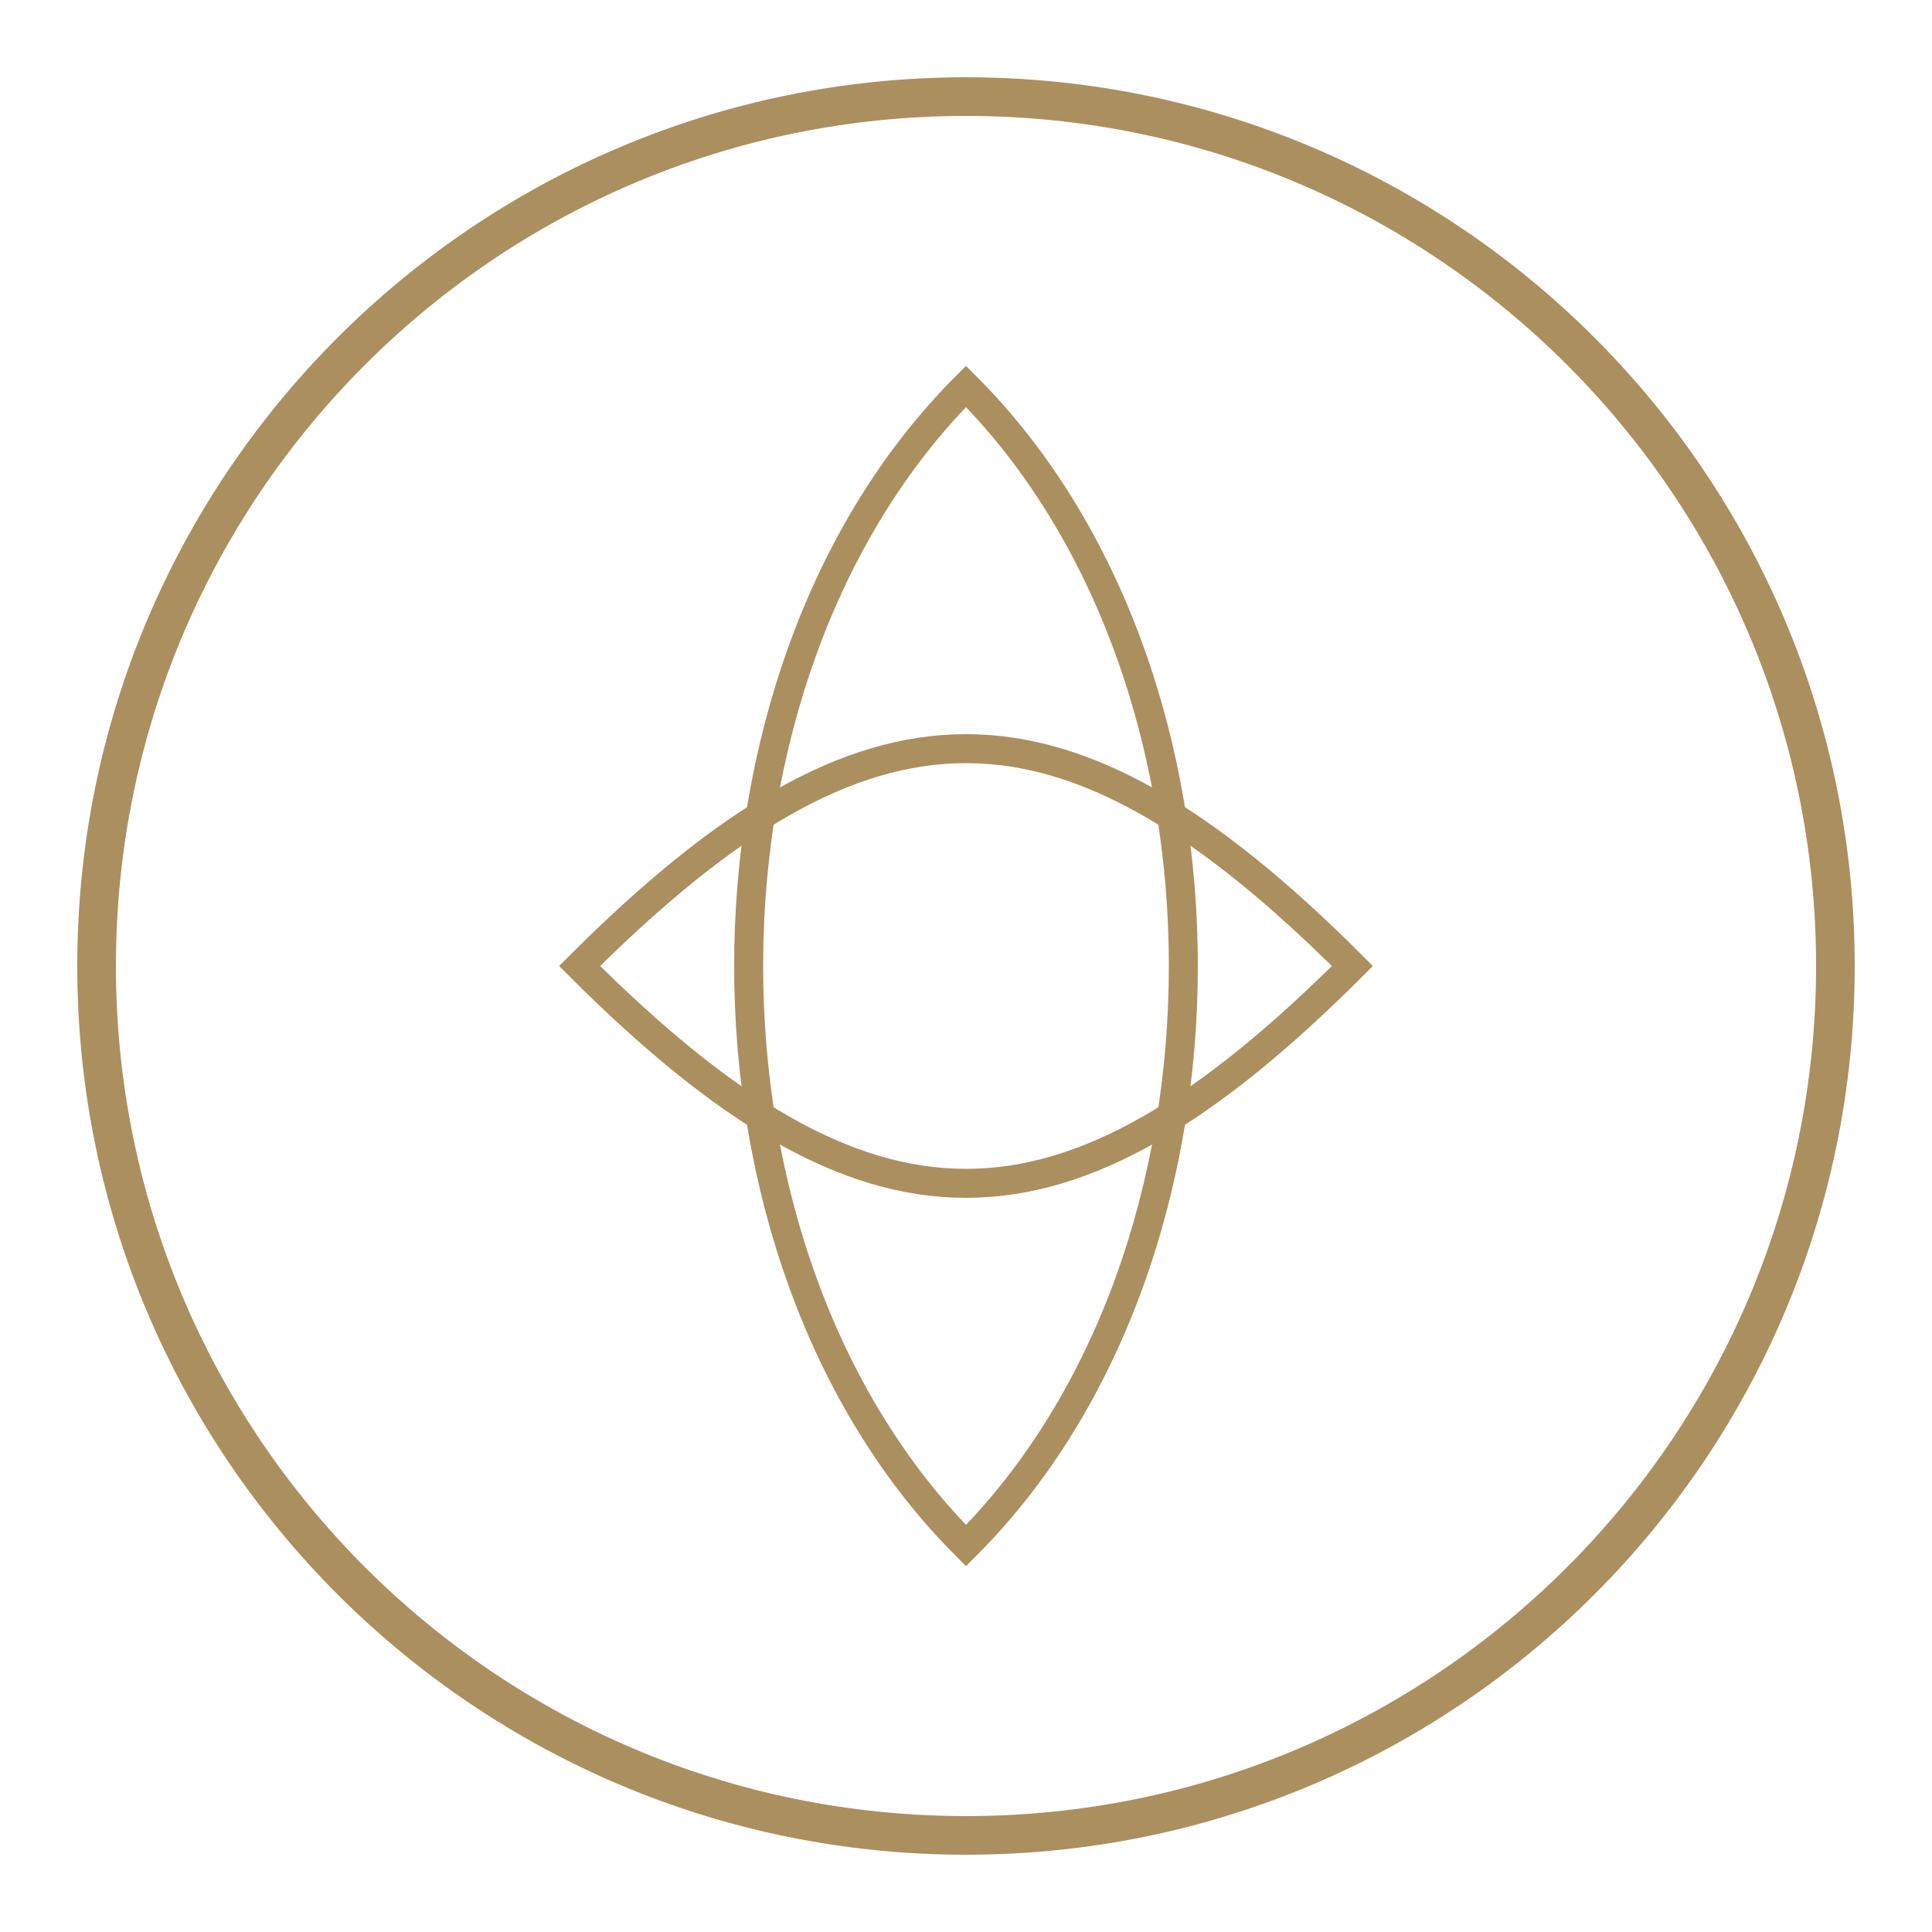
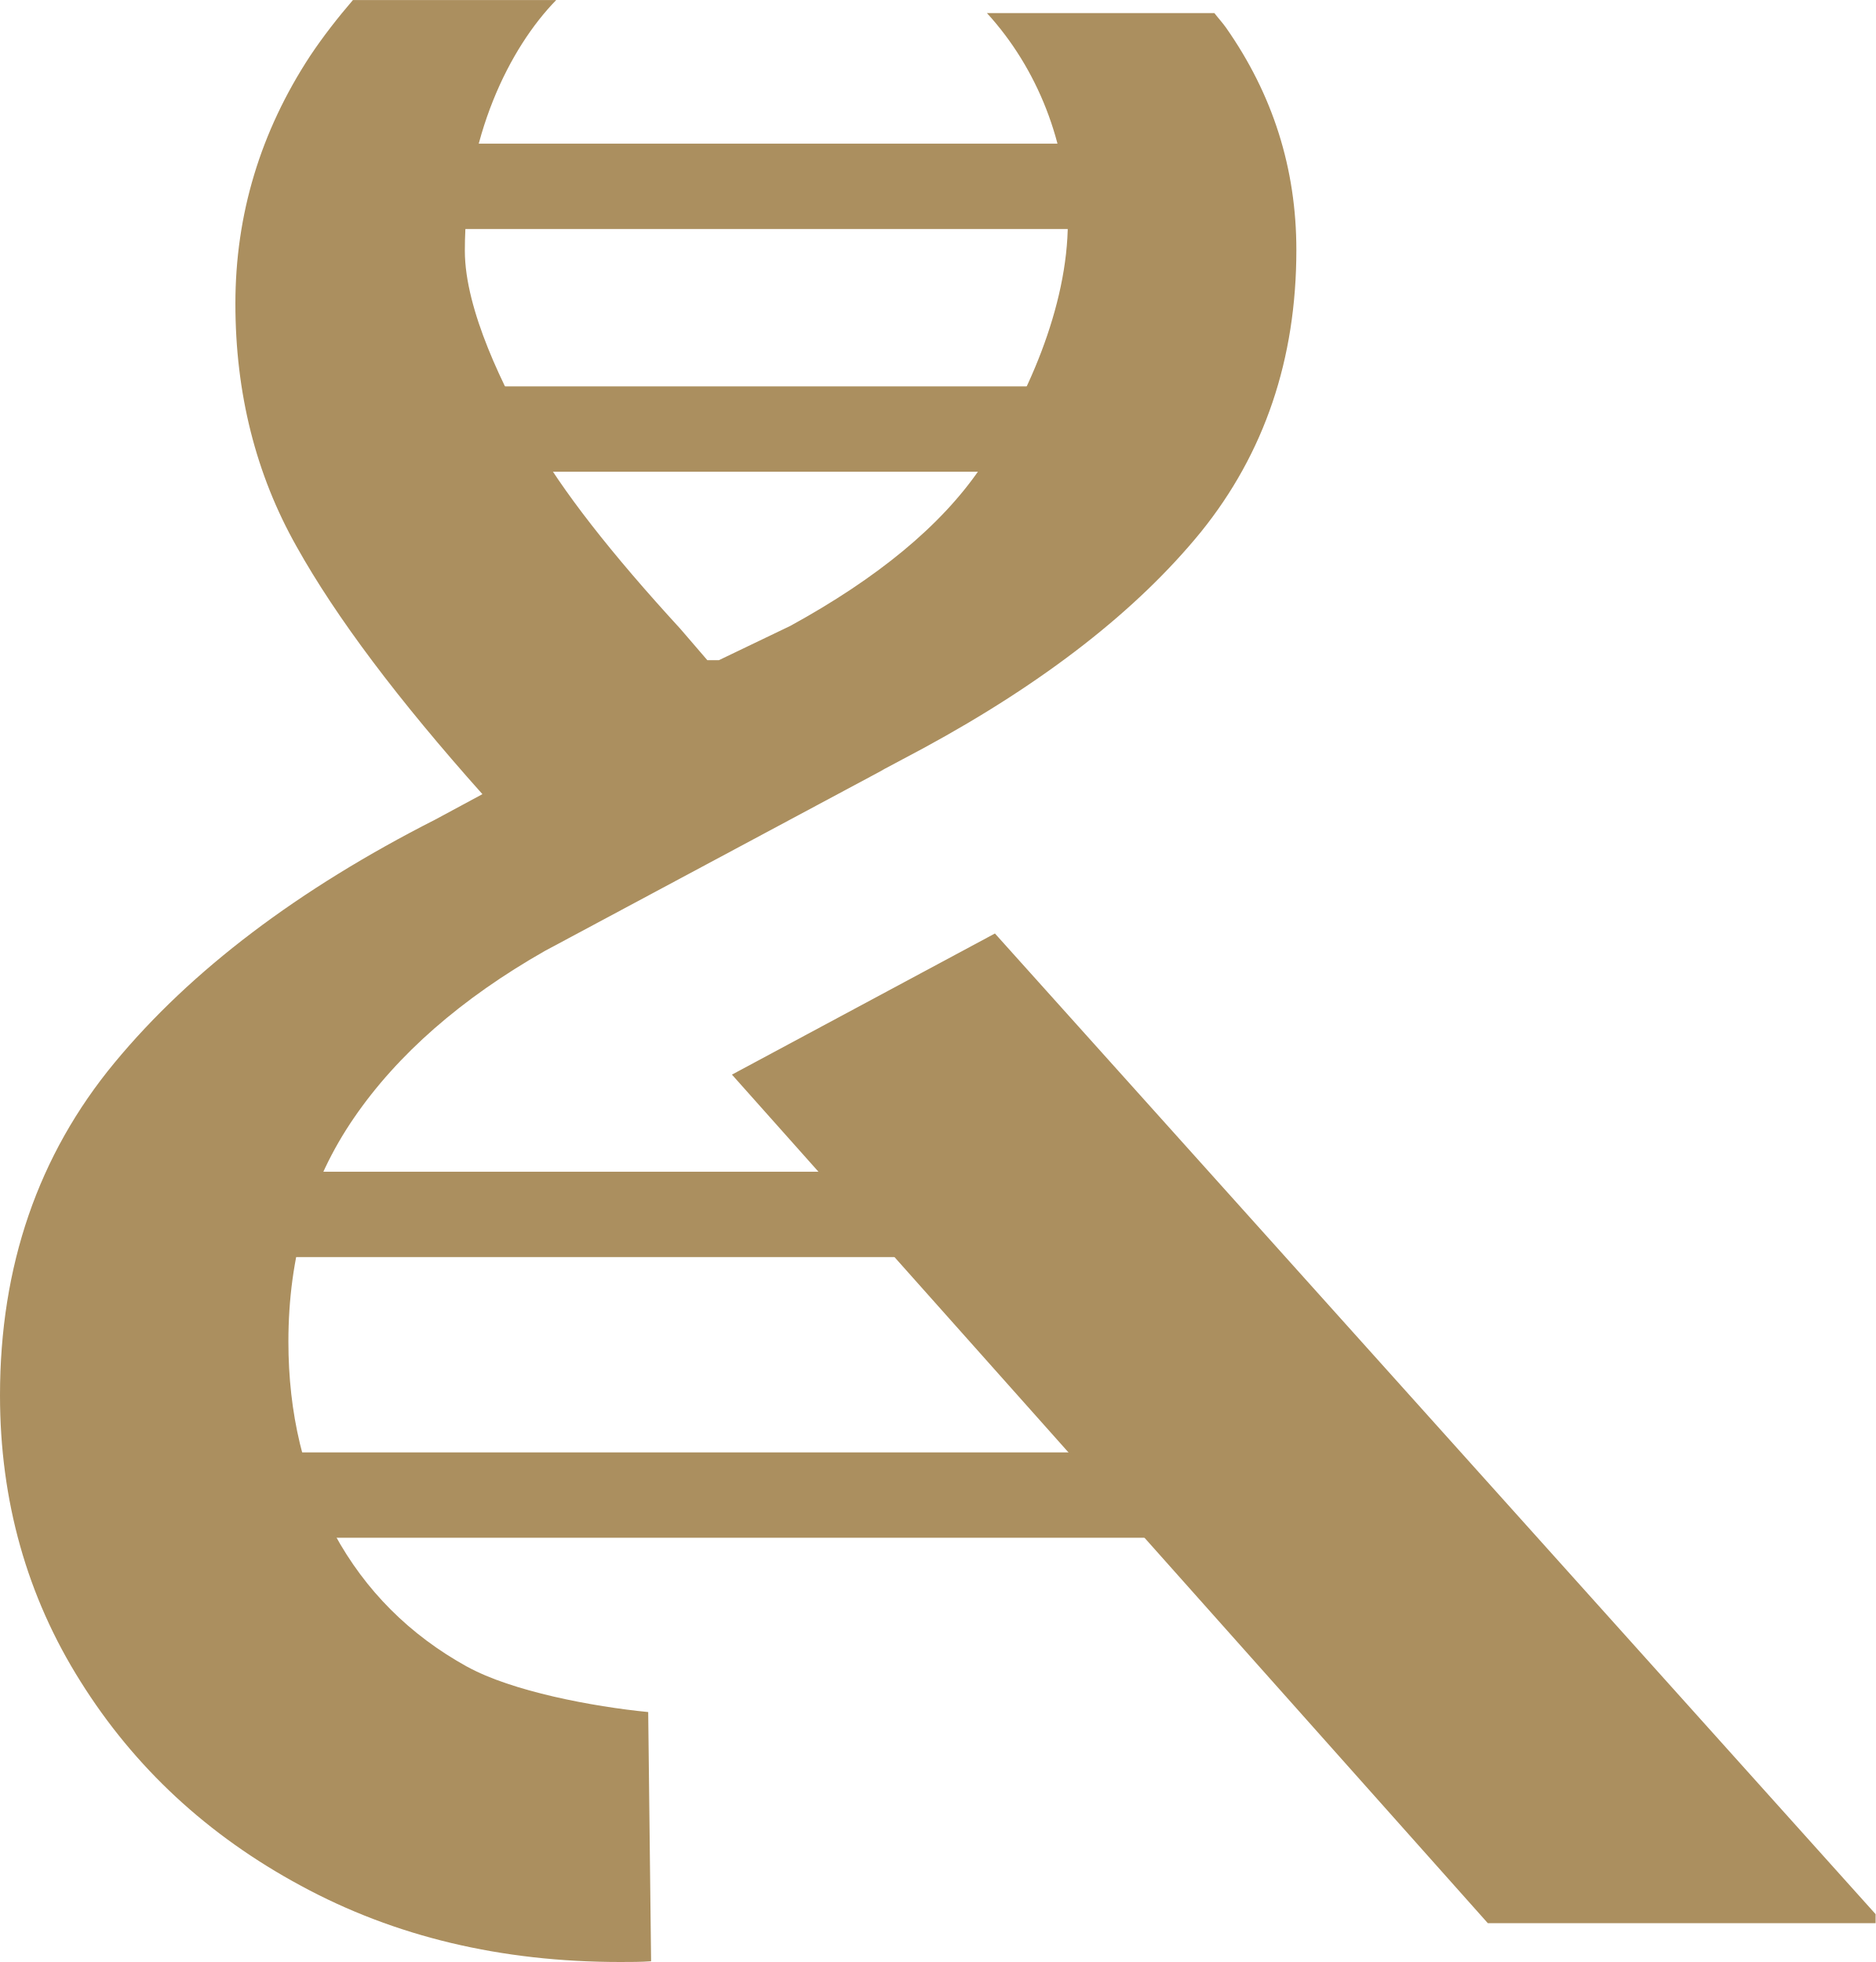
- <svg xmlns="http://www.w3.org/2000/svg" viewBox="0 0 100 100" fill="none">
-   <circle cx="50" cy="50" r="45" stroke="#AB8F5F" stroke-width="2" fill="none" />
-   <path d="M50 20 C35 35, 35 65, 50 80 C65 65, 65 35, 50 20Z" stroke="#AB8F5F" stroke-width="1.5" fill="none" />
-   <path d="M30 50 C45 35, 55 35, 70 50 C55 65, 45 65, 30 50Z" stroke="#AB8F5F" stroke-width="1.5" fill="none" />
+ <svg xmlns="http://www.w3.org/2000/svg" id="Layer_2" data-name="Layer 2" viewBox="0 0 524.05 548.06">
+   <defs>
+     <style>
+       .cls-1 {
+         fill: #ab8f5f;
+       }
+     </style>
+   </defs>
+   <g id="Layer_1-2" data-name="Layer 1">
+     <g>
+       <path class="cls-1" d="M130.54,465.57c12.46,6.89,35.06,11.15,50.57,12.67l.81,69.62c-2.83.2-5.67.2-8.61.2-33.34,0-63.03-7.09-89.18-21.27-26.15-14.09-46.62-33.14-61.61-57.06C7.5,445.91,0,419.15,0,389.77c0-36.08,10.64-67.1,32.02-92.94,21.39-25.84,51.29-48.43,89.59-67.89l13.18-7.1c-23.52-26.35-40.85-49.35-51.89-69.11-11.46-20.27-17.13-42.97-17.13-67.9s7-48.03,20.88-69.21c3.65-5.47,7.71-10.65,11.96-15.61h56.8c-13.06,13.38-25.53,38.3-25.53,70.03,0,16.62,10.95,38.51,19.05,52.7,8.01,14.19,21.79,31.82,41.15,52.9l7.55,8.77h3.24l19.96-9.58c24.42-13.38,42.05-27.98,52.9-43.78,13.17-19.26,24.63-45.4,24.63-69.02-.1-21.89-8.51-42.97-22.6-58.37h63.55c1.01,1.32,2.22,2.63,3.24,4.06,13.07,18.64,19.66,39.32,19.66,62.12,0,30.5-8.91,56.75-26.65,78.74-17.85,21.88-43.68,42.05-77.52,60.4l-10.85,5.78-1.42.81-93.55,50.07c-23.31,13.27-41.15,28.88-53.31,46.61-12.26,17.84-18.33,38.61-18.33,62.53,0,19.97,4.25,37.91,12.87,53.71,8.61,15.81,20.97,28.19,37.09,37.1" />
+       <polygon class="cls-1" points="524.05 534.69 524.05 537.22 415.71 537.22 204.51 300.18 277.99 260.76 524.05 534.69" />
+       <rect class="cls-1" x="74.58" y="327.31" width="187.46" height="23.84" />
+       <rect class="cls-1" x="39.67" y="405.71" width="282.3" height="23.84" />
+       <rect class="cls-1" x="100.65" y="107.93" width="242.78" height="23.84" />
+       <rect class="cls-1" x="100.65" y="40.13" width="242.78" height="23.84" />
+     </g>
+   </g>
</svg>
